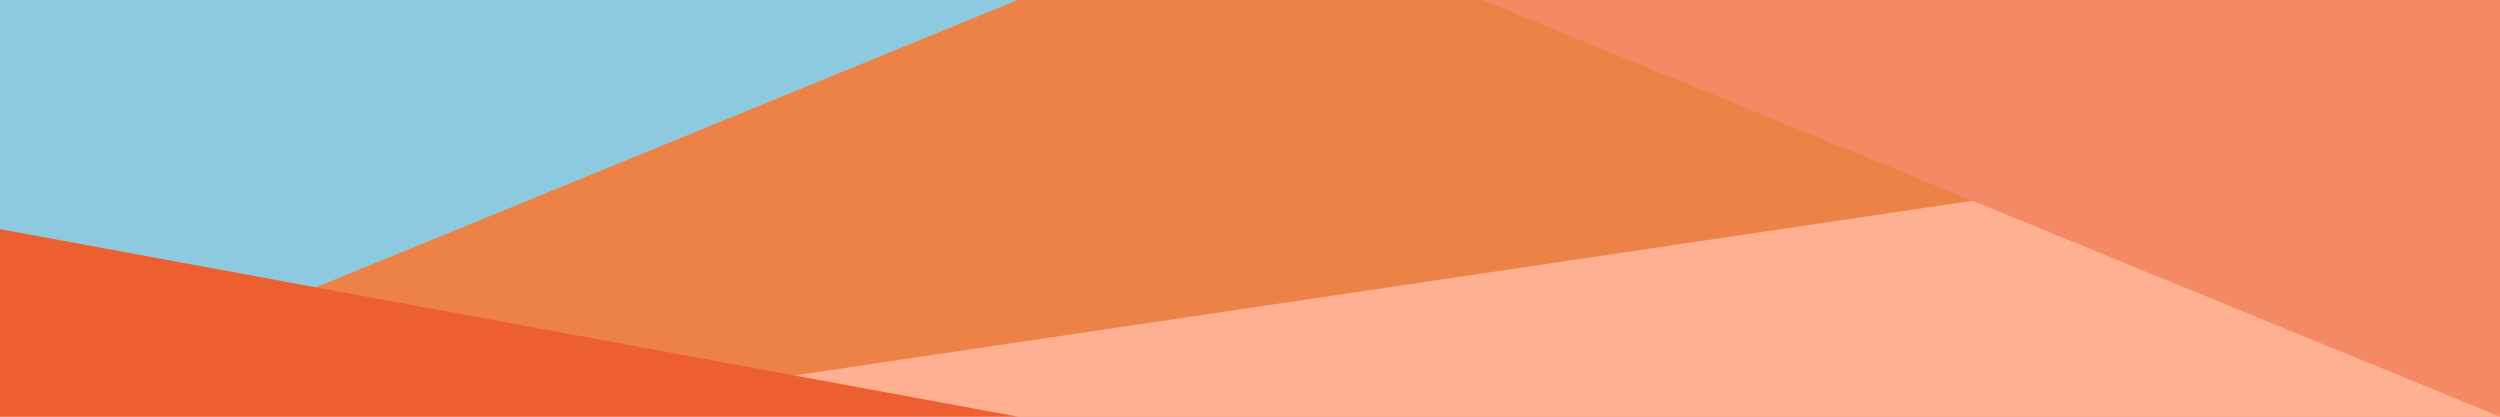
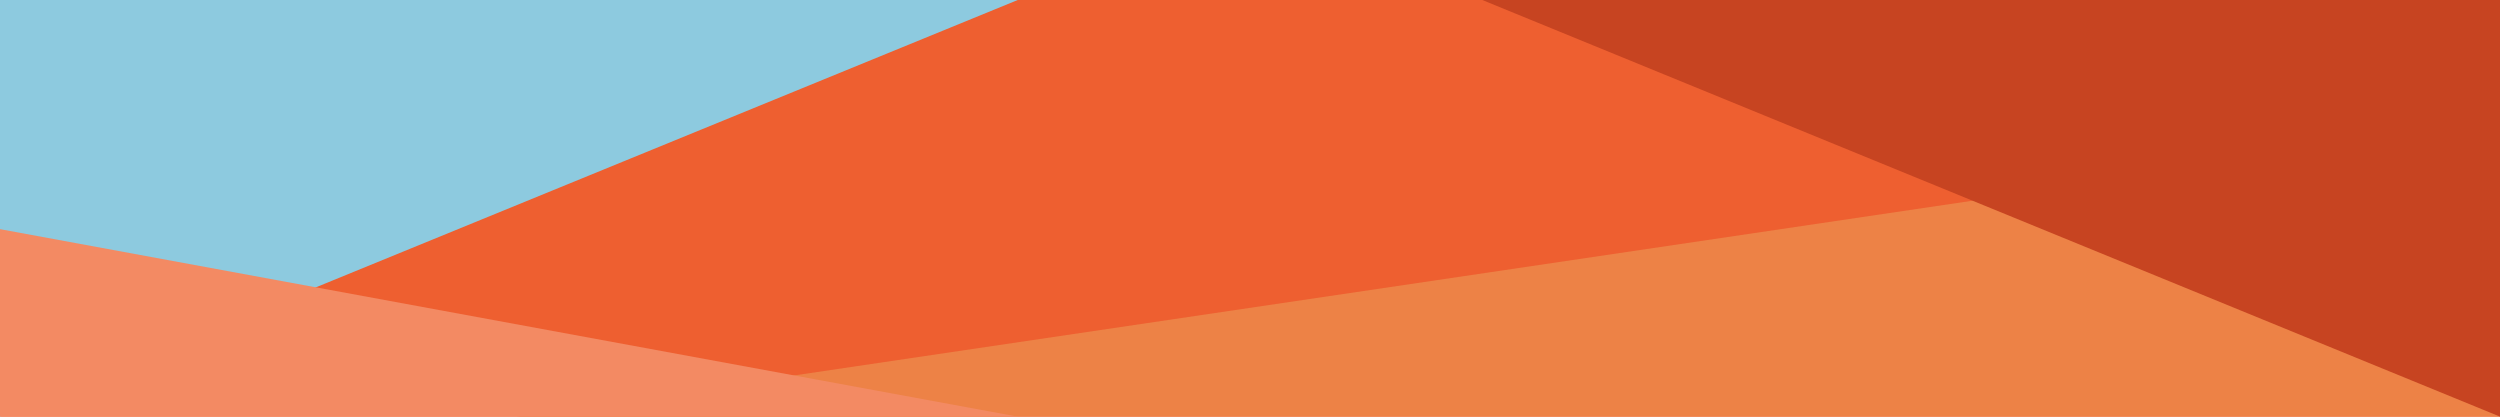
<svg xmlns="http://www.w3.org/2000/svg" width="600mm" height="100mm" version="1.1" viewBox="0 0 600 100">
-   <g transform="translate(99.7 -96.814)">
-     <g transform="matrix(1 0 0 1.0291 0 -2.8187)">
-       <g transform="matrix(1.5107 0 0 1 50.915 0)">
-         <rect transform="scale(-1,1)" x="-297.47" y="96.814" width="397.17" height="97.171" fill="#ed8246" />
-         <path d="m61.991 96.814h-161.69v97.171z" fill="#8dcadf" stroke-width="2.829" />
-         <g stroke-width="2.829">
-           <path d="m-17.679 193.98h315.15v-68.596z" fill="#ffaf92" />
-           <path d="m135.78 96.814h161.69v97.171z" fill="#f38a63" />
-           <path d="m61.991 193.98h-161.69v-43.725z" fill="#ee5f30" />
-         </g>
-       </g>
-     </g>
+   <defs>
+     <linearGradient id="linearGradient2983" x1="355.74" x2="600" y1="49.998" y2="49.998" gradientUnits="userSpaceOnUse">
+       <stop stop-color="#c74421" offset="0" />
+     </linearGradient>
+     <linearGradient id="linearGradient2989" x1="-0" x2="244.26" y1="77.493" y2="77.493" gradientUnits="userSpaceOnUse">
+       <stop stop-color="#f38a63" offset="0" />
+     </linearGradient>
+     <linearGradient id="linearGradient3023" x1="-600" x2=".002" y1="49.998" y2="49.998" gradientUnits="userSpaceOnUse">
+       <stop stop-color="#ee5f30" offset="0" />
+     </linearGradient>
+   </defs>
+   <rect transform="scale(-1,1)" x="-600" y="-.001" width="600" height="99.999" fill="url(#linearGradient3023)" stroke-width="1.247" />
+   <g stroke-width="3.527">
+     <path d="m244.26-0.001h-244.27v99.999z" fill="#8dcadf" />
+     <path d="m123.91 99.992h476.1v-70.592z" fill="#ed8246" />
+     <path d="m355.74-0.001h244.27v99.999z" fill="url(#linearGradient2983)" />
+     <path d="m244.26 99.992h-244.27v-44.997z" fill="url(#linearGradient2989)" />
  </g>
</svg>
